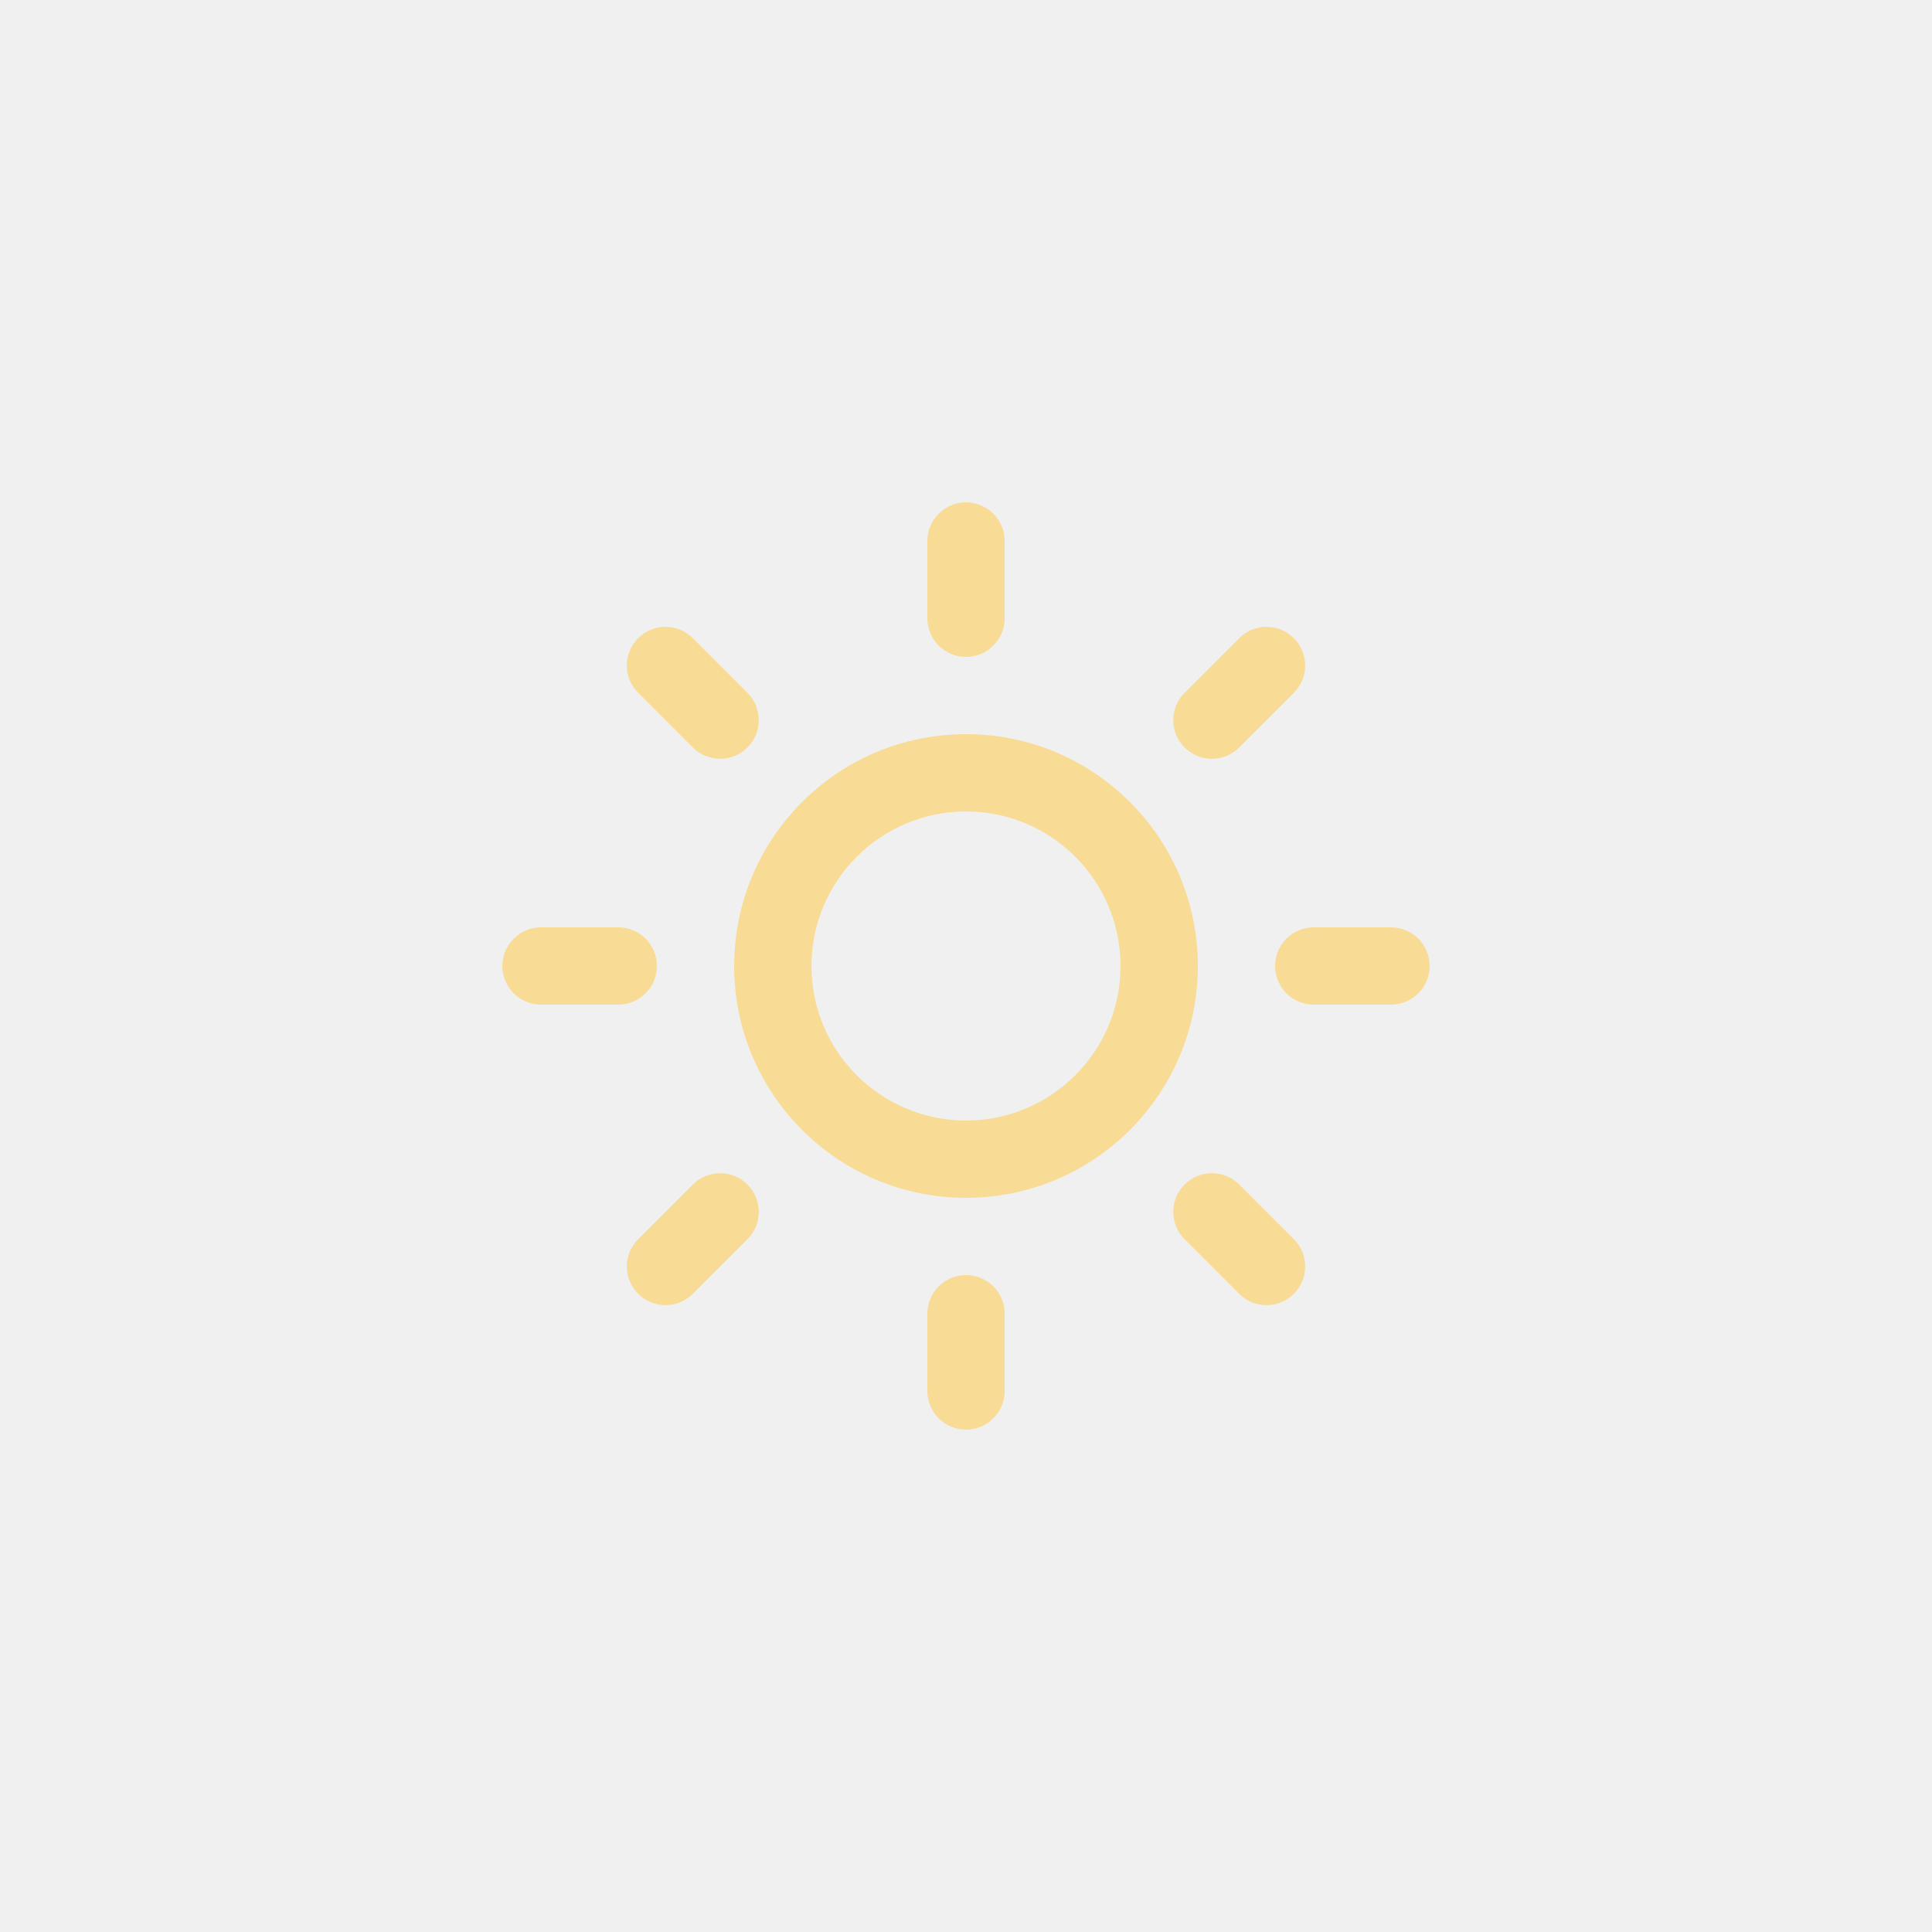
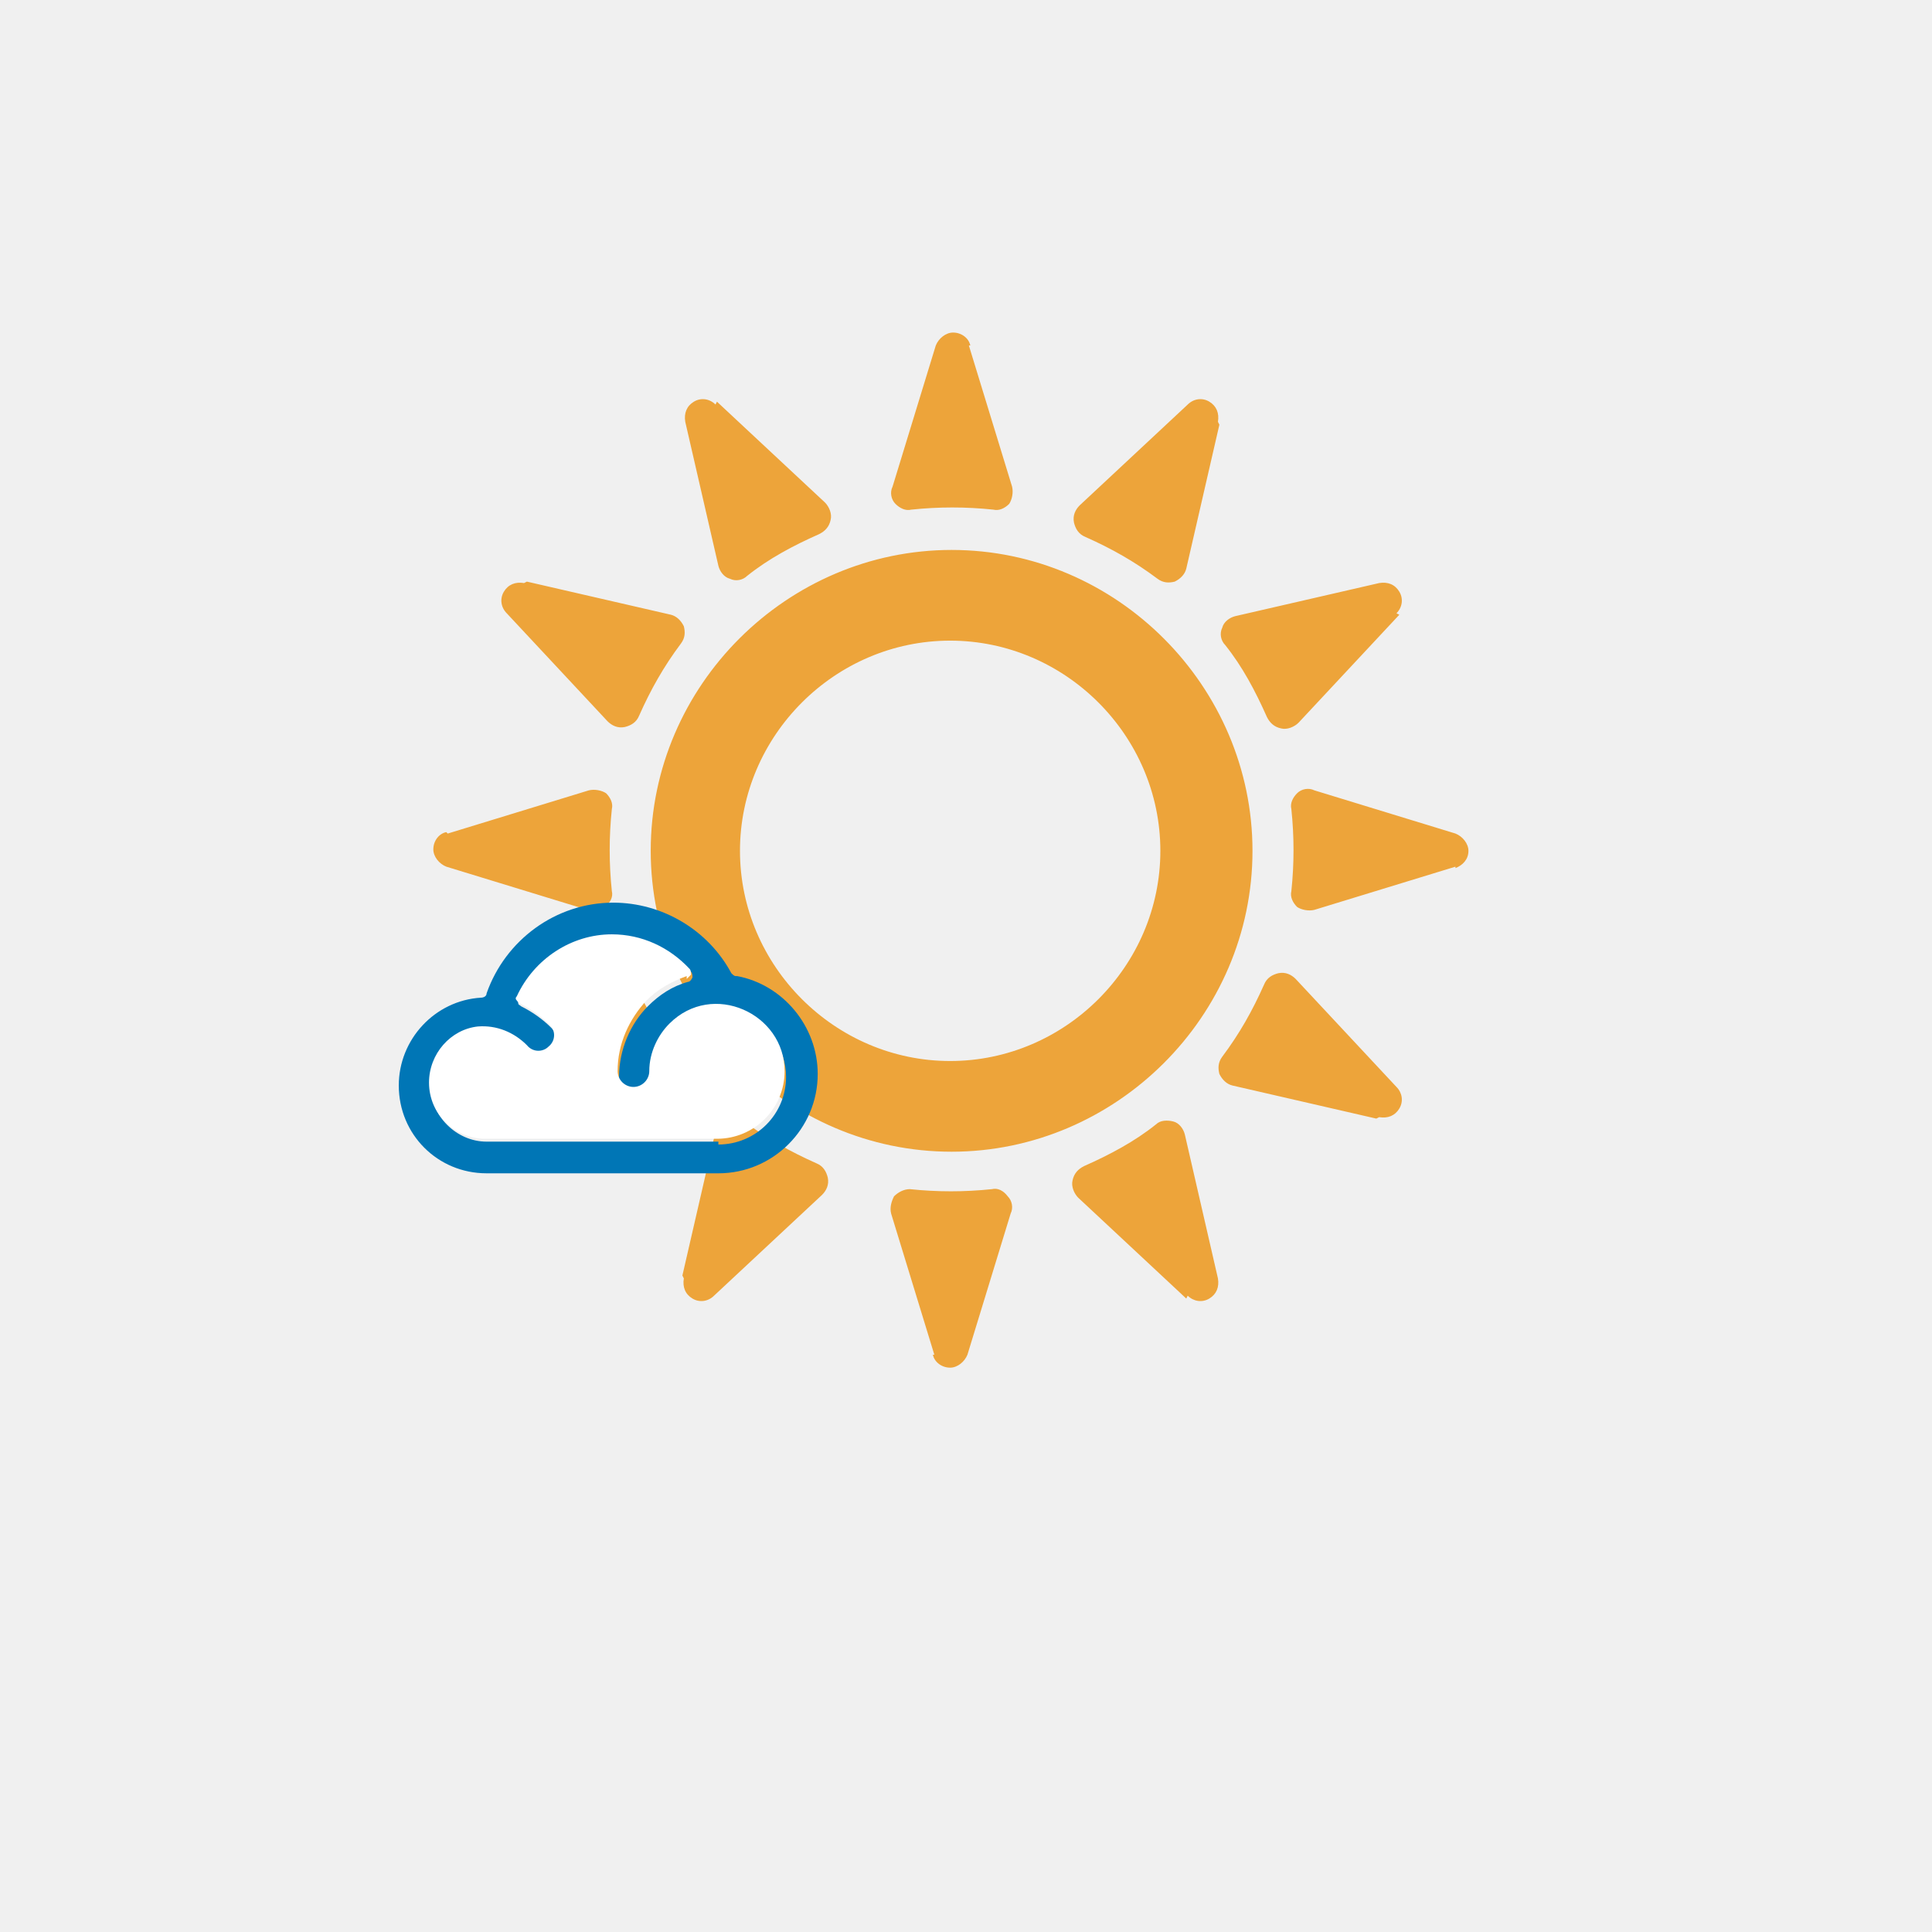
- <svg xmlns="http://www.w3.org/2000/svg" version="1.1" id="Layer_1" x="0px" y="0px" width="100px" height="100px" viewBox="0 0 100 100" enable-background="new 0 0 100 100" xml:space="preserve">
-   <defs id="defs5231" />
-   <path fill-rule="evenodd" clip-rule="evenodd" d="M71.997,51.999h-3.998c-1.105,0-2-0.895-2-1.999s0.895-2,2-2h3.998  c1.105,0,2,0.896,2,2S73.103,51.999,71.997,51.999z M64.142,38.688c-0.781,0.781-2.049,0.781-2.828,0  c-0.781-0.781-0.781-2.047,0-2.828l2.828-2.828c0.779-0.781,2.047-0.781,2.828,0c0.779,0.781,0.779,2.047,0,2.828L64.142,38.688z   M50.001,61.998c-6.627,0-12-5.372-12-11.998c0-6.627,5.372-11.999,12-11.999c6.627,0,11.998,5.372,11.998,11.999  C61.999,56.626,56.628,61.998,50.001,61.998z M50.001,42.001c-4.418,0-8,3.581-8,7.999c0,4.417,3.583,7.999,8,7.999  s7.998-3.582,7.998-7.999C57.999,45.582,54.419,42.001,50.001,42.001z M50.001,34.002c-1.105,0-2-0.896-2-2v-3.999  c0-1.104,0.895-2,2-2c1.104,0,2,0.896,2,2v3.999C52.001,33.106,51.104,34.002,50.001,34.002z M35.86,38.688l-2.828-2.828  c-0.781-0.781-0.781-2.047,0-2.828s2.047-0.781,2.828,0l2.828,2.828c0.781,0.781,0.781,2.047,0,2.828S36.641,39.469,35.86,38.688z   M34.002,50c0,1.104-0.896,1.999-2,1.999h-4c-1.104,0-1.999-0.895-1.999-1.999s0.896-2,1.999-2h4C33.107,48,34.002,48.896,34.002,50  z M35.86,61.312c0.781-0.78,2.047-0.78,2.828,0c0.781,0.781,0.781,2.048,0,2.828l-2.828,2.828c-0.781,0.781-2.047,0.781-2.828,0  c-0.781-0.78-0.781-2.047,0-2.828L35.86,61.312z M50.001,65.998c1.104,0,2,0.895,2,1.999v4c0,1.104-0.896,2-2,2  c-1.105,0-2-0.896-2-2v-4C48.001,66.893,48.896,65.998,50.001,65.998z M64.142,61.312l2.828,2.828c0.779,0.781,0.779,2.048,0,2.828  c-0.781,0.781-2.049,0.781-2.828,0l-2.828-2.828c-0.781-0.78-0.781-2.047,0-2.828C62.093,60.531,63.36,60.531,64.142,61.312z" id="path5227" style="fill:#ffca49;fill-opacity:0.548" />
+ <svg xmlns="http://www.w3.org/2000/svg" xml:space="preserve" width="15.875mm" height="15.875mm" style="shape-rendering:geometricPrecision; text-rendering:geometricPrecision; image-rendering:optimizeQuality; fill-rule:evenodd; clip-rule:evenodd" viewBox="0 0 1.342 1.342" id="svg3958" version="1.1">
+   <defs id="defs3960">
+     <style type="text/css" id="style3962">
+     .fil0 {fill:none}
+     .fil2 {fill:#0076B6}
+     .fil1 {fill:#EDA43A}
+     .fil3 {fill:white}
+    </style>
+   </defs>
+   <g id="Warstwa_x0020_1">
+     <rect class="fil0" width="1.342" height="1.342" id="rect3966" />
+     <path class="fil1" d="M0.661 0.382c0.115,0 0.209,0.095 0.209,0.209 0,0.115 -0.095,0.209 -0.209,0.209 -0.115,0 -0.209,-0.095 -0.209,-0.209 0,-0.115 0.095,-0.209 0.209,-0.209m0.012 -0.142l0.03 0.098c0.001,0.004 0,0.009 -0.002,0.012 -0.003,0.003 -0.007,0.005 -0.011,0.004 -0.019,-0.002 -0.038,-0.002 -0.057,0 -0.004,0.001 -0.008,-0.001 -0.011,-0.004 -0.003,-0.003 -0.004,-0.008 -0.002,-0.012l0.03 -0.098c0.002,-0.005 0.007,-0.009 0.012,-0.009 0.006,-8.45222e-006 0.011,0.004 0.012,0.009m-0.177 0.041c-0.004,-0.004 -0.01,-0.005 -0.015,-0.002 -0.005,0.003 -0.007,0.008 -0.006,0.014l0.023 0.1c0.001,0.004 0.004,0.008 0.008,0.009 0.004,0.002 0.009,0.001 0.012,-0.002 0.015,-0.012 0.032,-0.021 0.05,-0.029 0.004,-0.002 0.007,-0.005 0.008,-0.01 0.001,-0.004 -0.001,-0.009 -0.004,-0.012l-0.075 -0.07zm-0.133 0.124c-0.006,-0.001 -0.011,0.001 -0.014,0.006 -0.003,0.005 -0.002,0.011 0.002,0.015l0.07 0.075c0.003,0.003 0.007,0.005 0.012,0.004 0.004,-0.001 0.008,-0.003 0.01,-0.008 0.008,-0.018 0.017,-0.034 0.029,-0.05 0.003,-0.004 0.003,-0.008 0.002,-0.012 -0.002,-0.004 -0.005,-0.007 -0.009,-0.008l-0.1 -0.023zm-0.053 0.174l0.098 -0.03c0.004,-0.001 0.009,-0 0.012,0.002 0.003,0.003 0.005,0.007 0.004,0.011 -0.002,0.019 -0.002,0.038 0,0.057 0.001,0.004 -0.001,0.008 -0.005,0.011 -0.003,0.003 -0.008,0.004 -0.012,0.002l-0.098 -0.03c-0.005,-0.002 -0.009,-0.007 -0.009,-0.012 -1.69044e-005,-0.006 0.004,-0.011 0.009,-0.012m0.041 0.177c-0.004,0.004 -0.005,0.01 -0.002,0.015 0.003,0.005 0.008,0.007 0.014,0.006l0.1 -0.023c0.004,-0.001 0.008,-0.004 0.009,-0.008 0.002,-0.004 0.001,-0.009 -0.002,-0.012 -0.011,-0.015 -0.021,-0.032 -0.029,-0.05 -0.002,-0.004 -0.005,-0.007 -0.01,-0.008 -0.004,-0.001 -0.009,0.001 -0.012,0.004l-0.07 0.075zm0.124 0.133c-0.001,0.006 0.001,0.011 0.006,0.014 0.005,0.003 0.011,0.002 0.015,-0.002l0.075 -0.07c0.003,-0.003 0.005,-0.007 0.004,-0.012 -0.001,-0.004 -0.003,-0.008 -0.008,-0.01 -0.018,-0.008 -0.034,-0.017 -0.05,-0.029 -0.004,-0.003 -0.008,-0.003 -0.012,-0.002 -0.004,0.002 -0.007,0.005 -0.008,0.009l-0.023 0.1zm0.174 0.053l-0.03 -0.098c-0.001,-0.004 -0,-0.008 0.002,-0.012 0.003,-0.003 0.007,-0.005 0.011,-0.005 0.019,0.002 0.038,0.002 0.057,0 0.004,-0.001 0.008,0.001 0.011,0.005 0.003,0.003 0.004,0.008 0.002,0.012l-0.03 0.098c-0.002,0.005 -0.007,0.009 -0.012,0.009 -0.006,-8.45222e-006 -0.011,-0.004 -0.012,-0.009m0.177 -0.041c0.004,0.004 0.01,0.005 0.015,0.002 0.005,-0.003 0.007,-0.008 0.006,-0.014l-0.023 -0.1c-0.001,-0.004 -0.004,-0.008 -0.008,-0.009 -0.004,-0.001 -0.009,-0.001 -0.012,0.002 -0.015,0.012 -0.032,0.021 -0.05,0.029 -0.004,0.002 -0.007,0.005 -0.008,0.01 -0.001,0.004 0.001,0.009 0.004,0.012l0.075 0.07zm0.133 -0.124c0.006,0.001 0.011,-0.001 0.014,-0.006 0.003,-0.005 0.002,-0.011 -0.002,-0.015l-0.07 -0.075c-0.003,-0.003 -0.007,-0.005 -0.012,-0.004 -0.004,0.001 -0.008,0.003 -0.01,0.008 -0.008,0.018 -0.017,0.034 -0.029,0.05 -0.003,0.004 -0.003,0.008 -0.002,0.012 0.002,0.004 0.005,0.007 0.009,0.008l0.1 0.023zm0.053 -0.174l-0.098 0.03c-0.004,0.001 -0.009,0 -0.012,-0.002 -0.003,-0.003 -0.005,-0.007 -0.004,-0.011 0.002,-0.019 0.002,-0.038 0,-0.057 -0.001,-0.004 0.001,-0.008 0.004,-0.011 0.003,-0.003 0.008,-0.004 0.012,-0.002l0.098 0.03c0.005,0.002 0.009,0.007 0.009,0.012 1.69044e-005,0.006 -0.004,0.01 -0.009,0.012m-0.041 -0.177c0.004,-0.004 0.005,-0.01 0.002,-0.015 -0.003,-0.005 -0.008,-0.007 -0.014,-0.006l-0.1 0.023c-0.004,0.001 -0.008,0.004 -0.009,0.008 -0.002,0.004 -0.001,0.009 0.002,0.012 0.012,0.015 0.021,0.032 0.029,0.05 0.002,0.004 0.005,0.007 0.01,0.008 0.004,0.001 0.009,-0.001 0.012,-0.004l0.07 -0.075zm-0.124 -0.133c0.001,-0.006 -0.001,-0.011 -0.006,-0.014 -0.005,-0.003 -0.011,-0.002 -0.015,0.002l-0.075 0.07c-0.003,0.003 -0.005,0.007 -0.004,0.012 0.001,0.004 0.003,0.008 0.008,0.01 0.018,0.008 0.034,0.017 0.05,0.029 0.004,0.003 0.008,0.003 0.012,0.002 0.004,-0.002 0.007,-0.005 0.008,-0.009l0.023 -0.1zm-0.186 0.152c-0.08,0 -0.146,0.066 -0.146,0.146 0,0.08 0.066,0.146 0.146,0.146 0.08,0 0.146,-0.066 0.146,-0.146 0,-0.08 -0.066,-0.146 -0.146,-0.146z" id="path3968" />
+     <path class="fil2" d="M0.511 0.678c-0.001,-0 -0.002,-0.001 -0.003,-0.002 -0.016,-0.03 -0.048,-0.049 -0.082,-0.049 -0.04,0 -0.075,0.026 -0.088,0.063 -0,0.002 -0.002,0.003 -0.004,0.003 -0.032,0.002 -0.057,0.029 -0.057,0.061 0,0.034 0.027,0.061 0.061,0.061l0.161 0c0.038,0 0.069,-0.031 0.069,-0.069 -8.45222e-006,-0.033 -0.024,-0.062 -0.056,-0.068m-0.013 0.115l-0.161 0c-0.021,0 -0.039,-0.018 -0.039,-0.039 0,-0.02 0.015,-0.036 0.034,-0.039 0.012,-0.002 0.025,0.003 0.034,0.013 0.004,0.005 0.011,0.005 0.015,0.001 0.005,-0.004 0.005,-0.011 0.001,-0.015 -0.006,-0.006 -0.013,-0.011 -0.021,-0.015 -0.001,-0.001 -0.002,-0.001 -0.002,-0.002 -0,-0.001 -0,-0.002 0,-0.003 0.011,-0.026 0.037,-0.043 0.066,-0.043 0.021,0 0.04,0.009 0.054,0.024 0.001,0.001 0.001,0.003 0.001,0.004 -0.001,0.002 -0.002,0.003 -0.003,0.003 -0.011,0.003 -0.02,0.009 -0.028,0.017 -0.012,0.012 -0.02,0.03 -0.02,0.049 0,0.006 0.005,0.011 0.011,0.011 0.006,0 0.011,-0.005 0.011,-0.011 0,-0.013 0.005,-0.025 0.014,-0.033 0.03,-0.03 0.08,-0.007 0.08,0.033 3.38089e-005,0.026 -0.021,0.047 -0.047,0.047z" id="path3970" />
+     <path class="fil3" d="M0.477 0.68c0.001,-0.001 0.002,-0.002 0.003,-0.003 0,-0.001 0,-0.003 -0.001,-0.004 -0.014,-0.015 -0.033,-0.024 -0.054,-0.024 -0.028,0 -0.054,0.017 -0.066,0.043 -0.001,0.001 -0.001,0.002 -0,0.003 0.001,0.001 0.001,0.002 0.002,0.002 0.008,0.004 0.015,0.009 0.021,0.015 0.004,0.004 0.004,0.011 -0.001,0.015 -0.004,0.004 -0.011,0.004 -0.015,-0.001 -0.009,-0.009 -0.021,-0.014 -0.034,-0.013 -0.019,0.002 -0.034,0.019 -0.034,0.039 0,0.022 0.018,0.039 0.039,0.039l0.161 8.45222e-006c0.026,0 0.047,-0.021 0.047,-0.047 0,-0.04 -0.05,-0.063 -0.08,-0.033 -0.008,0.008 -0.014,0.02 -0.014,0.033 0,0.006 -0.005,0.011 -0.011,0.011 -0.006,0 -0.011,-0.005 -0.011,-0.011 0,-0.019 0.008,-0.036 0.02,-0.049 0.008,-0.008 0.017,-0.013 0.028,-0.017z" id="path3972" />
+   </g>
</svg>
